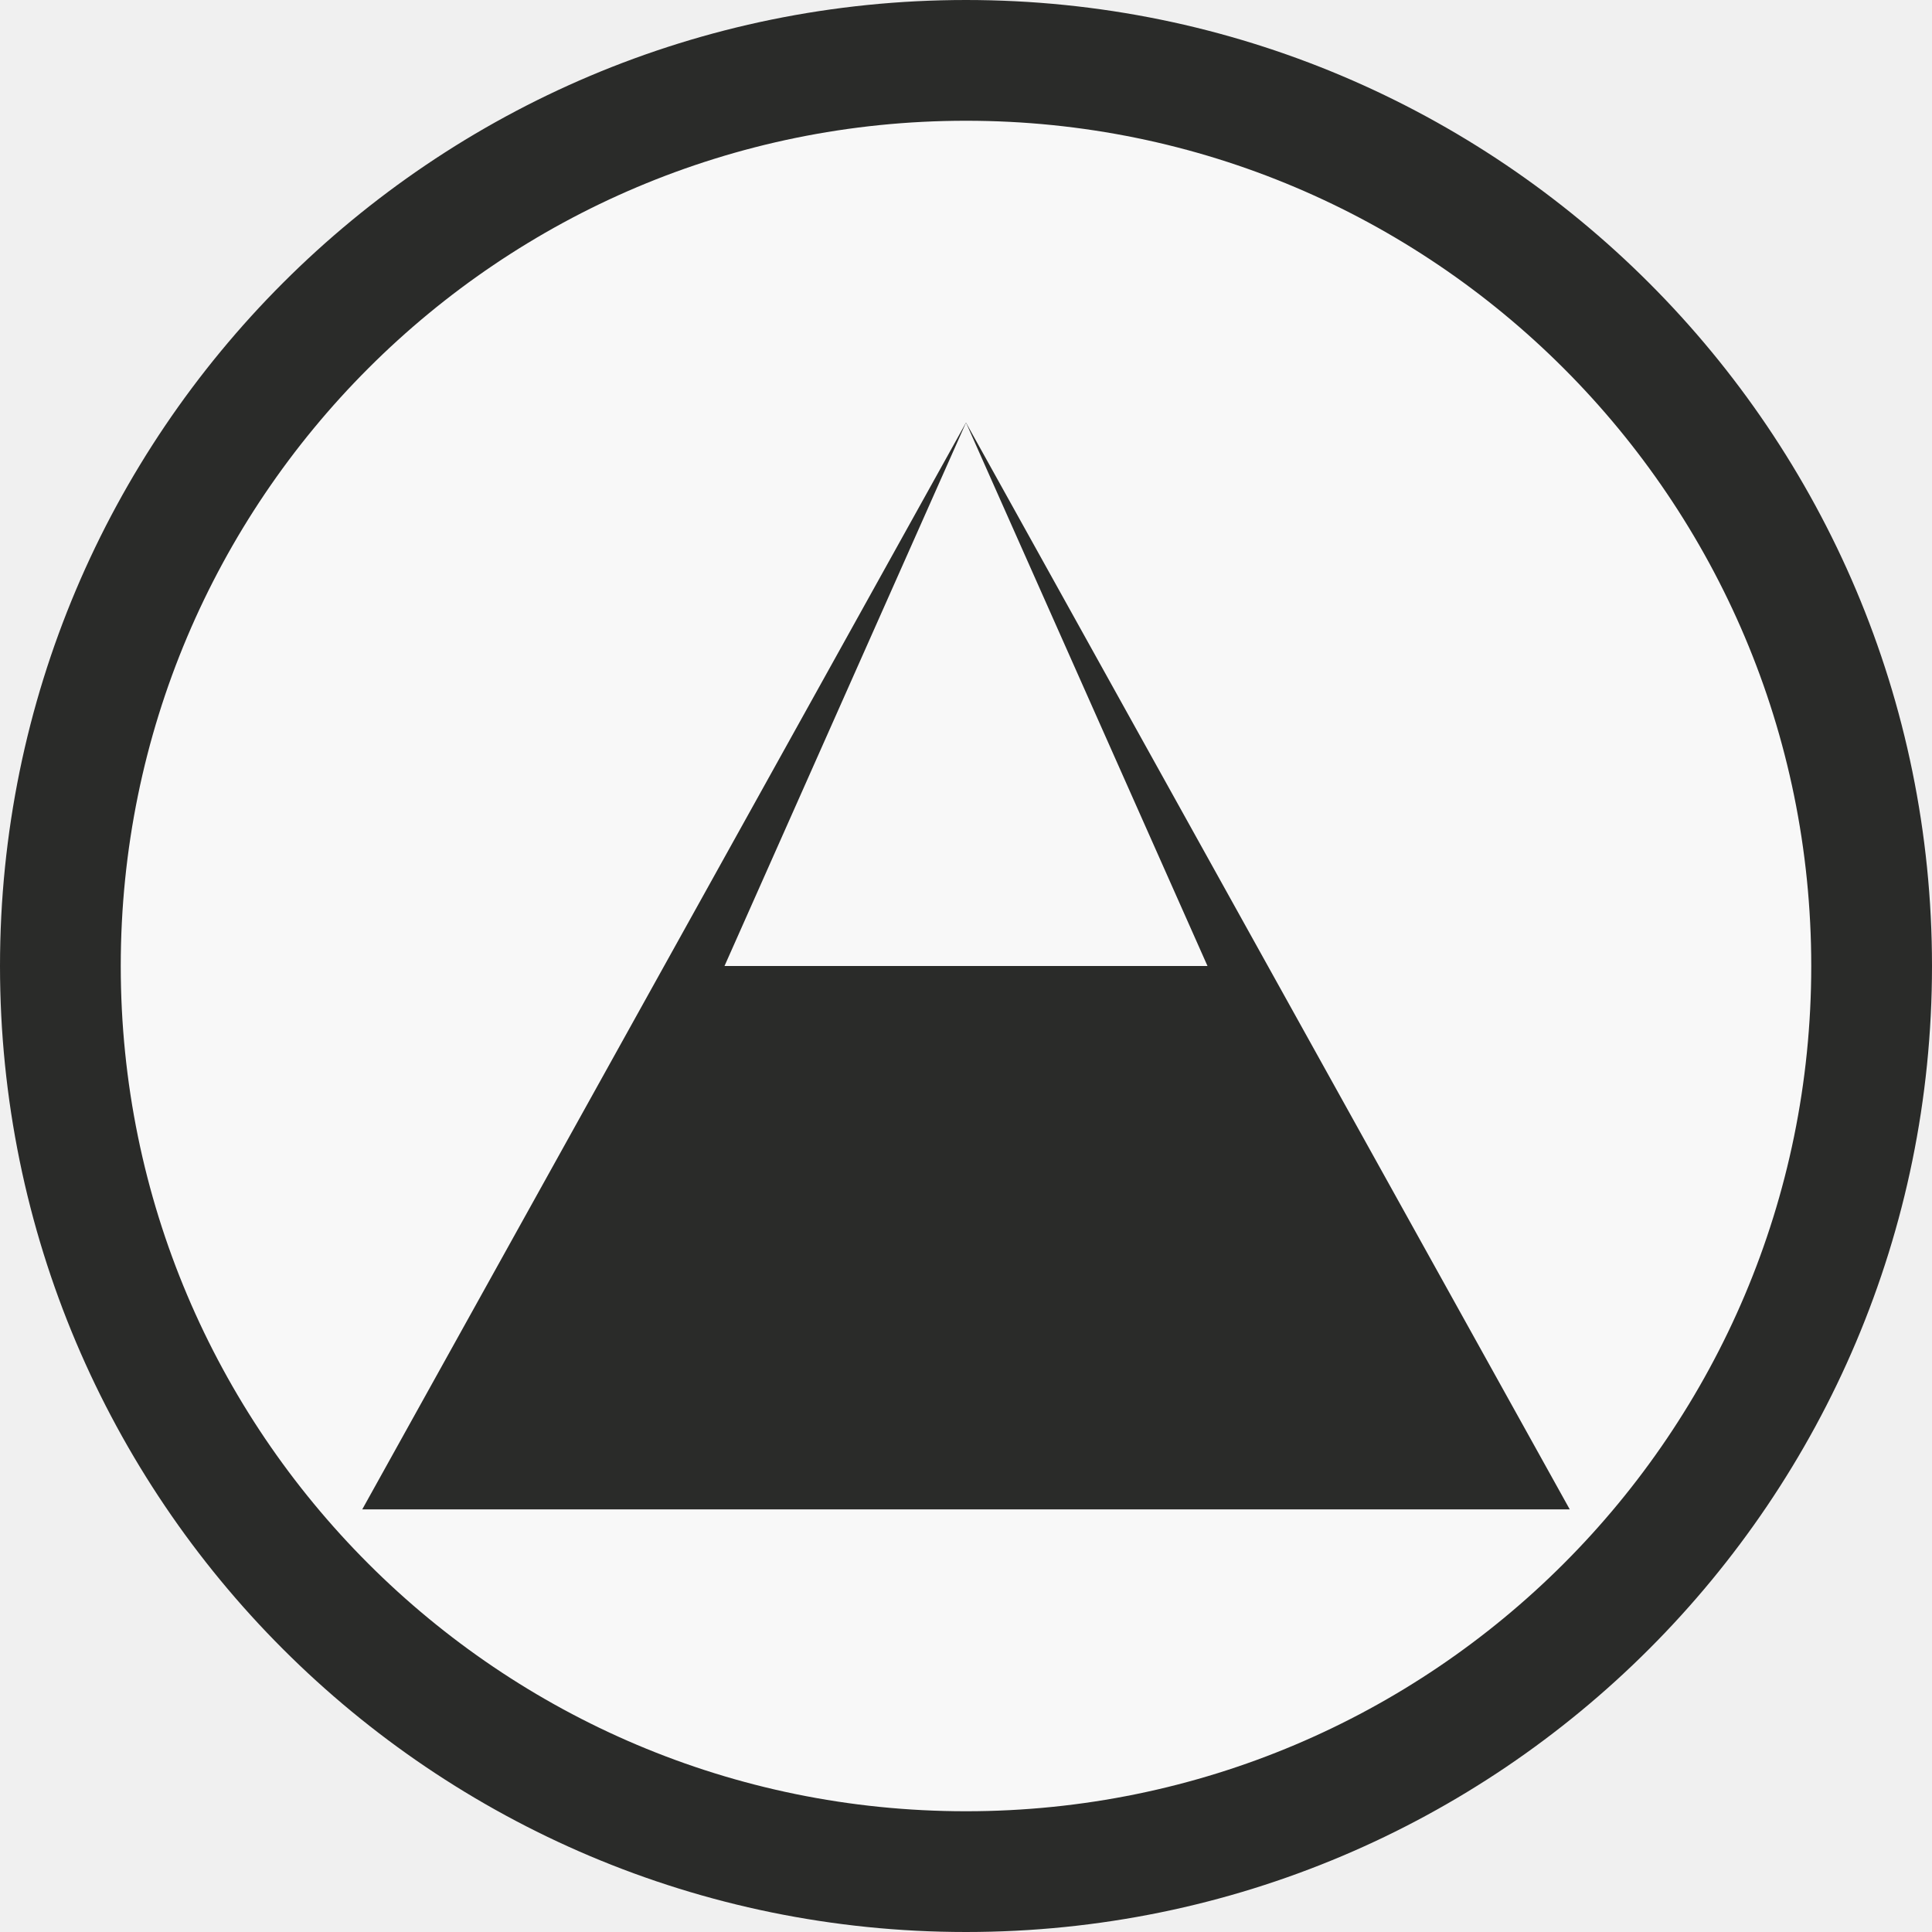
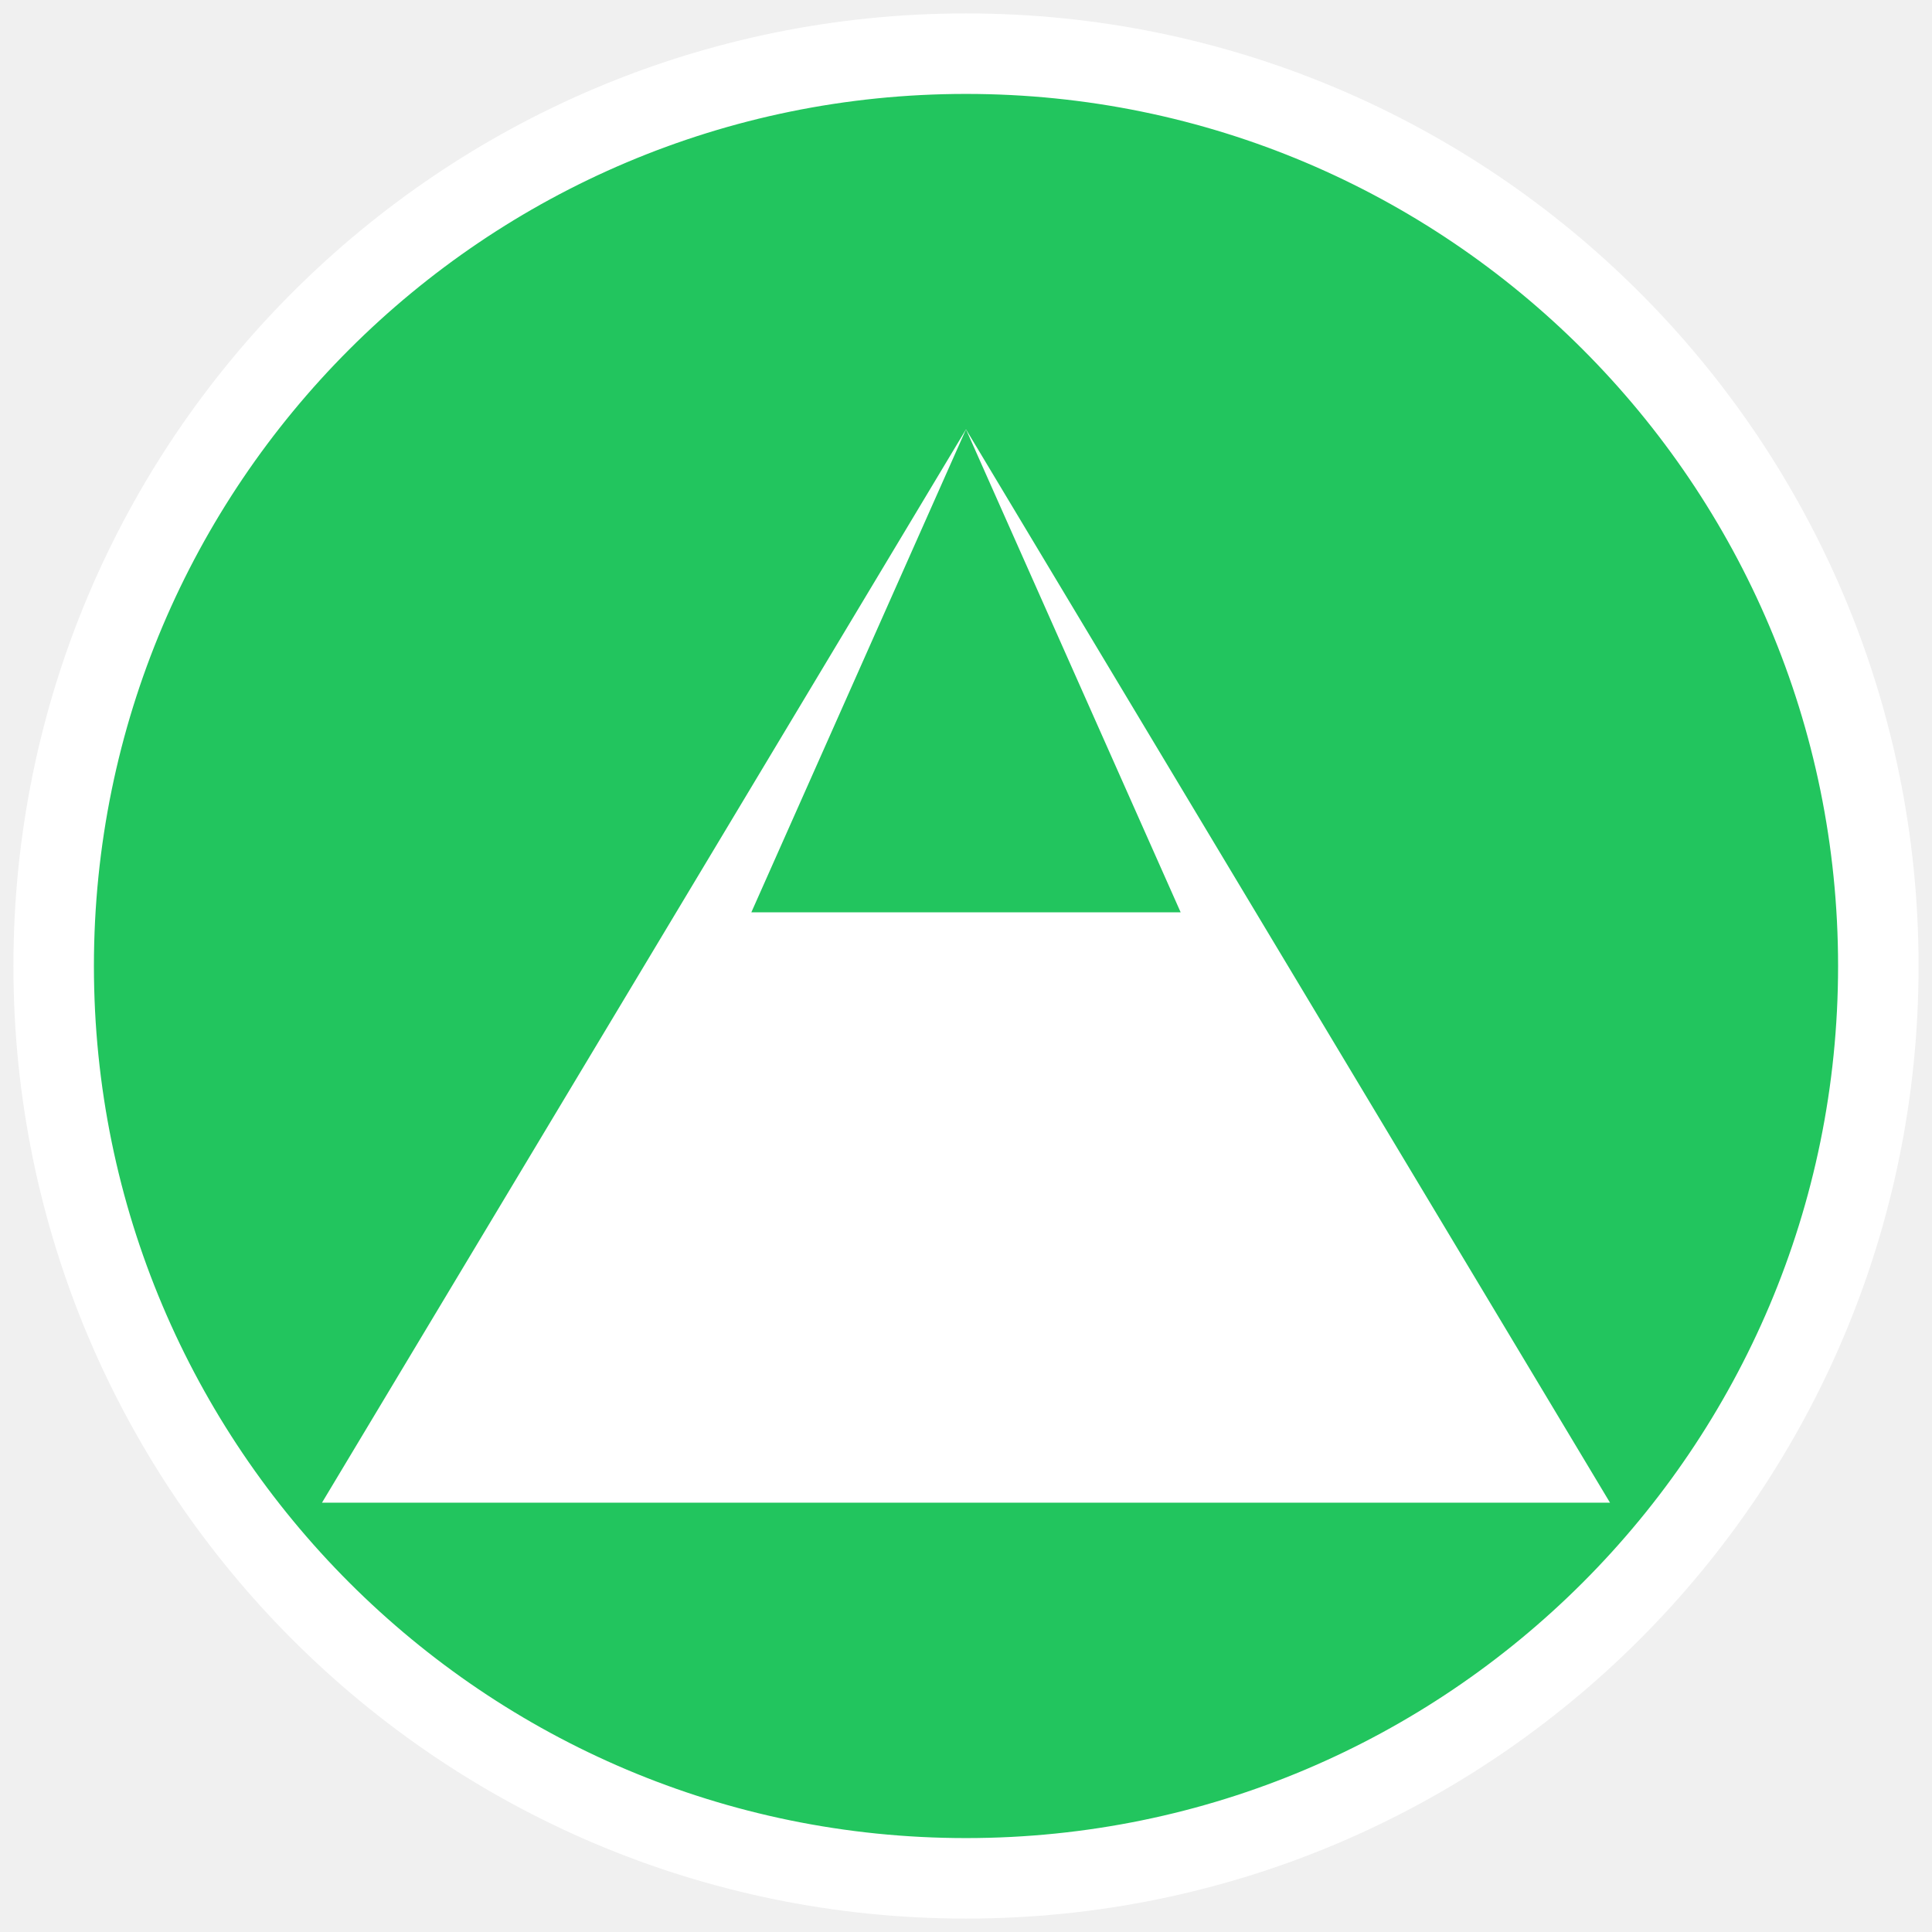
- <svg xmlns="http://www.w3.org/2000/svg" viewBox="0 0 32 32" width="32" height="32">
-   <circle cx="16" cy="16" r="15" fill="#f8f8f8" stroke="#2a2b29" stroke-width="2" />
-   <polygon points="16,7 26,25 6,25" fill="#2a2b29" />
-   <polygon points="16,7 20,16 12,16" fill="#f8f8f8" />
+ <svg xmlns="http://www.w3.org/2000/svg" viewBox="0 0 36 36" width="36" height="36">
+   <circle cx="18" cy="18" r="17" fill="#22c55e" stroke="#fff" stroke-width="1.5" />
+   <polygon points="18,8 30,28 6,28" fill="#fff" />
+   <polygon points="18,8 22,17 14,17" fill="#22c55e" />
</svg>
